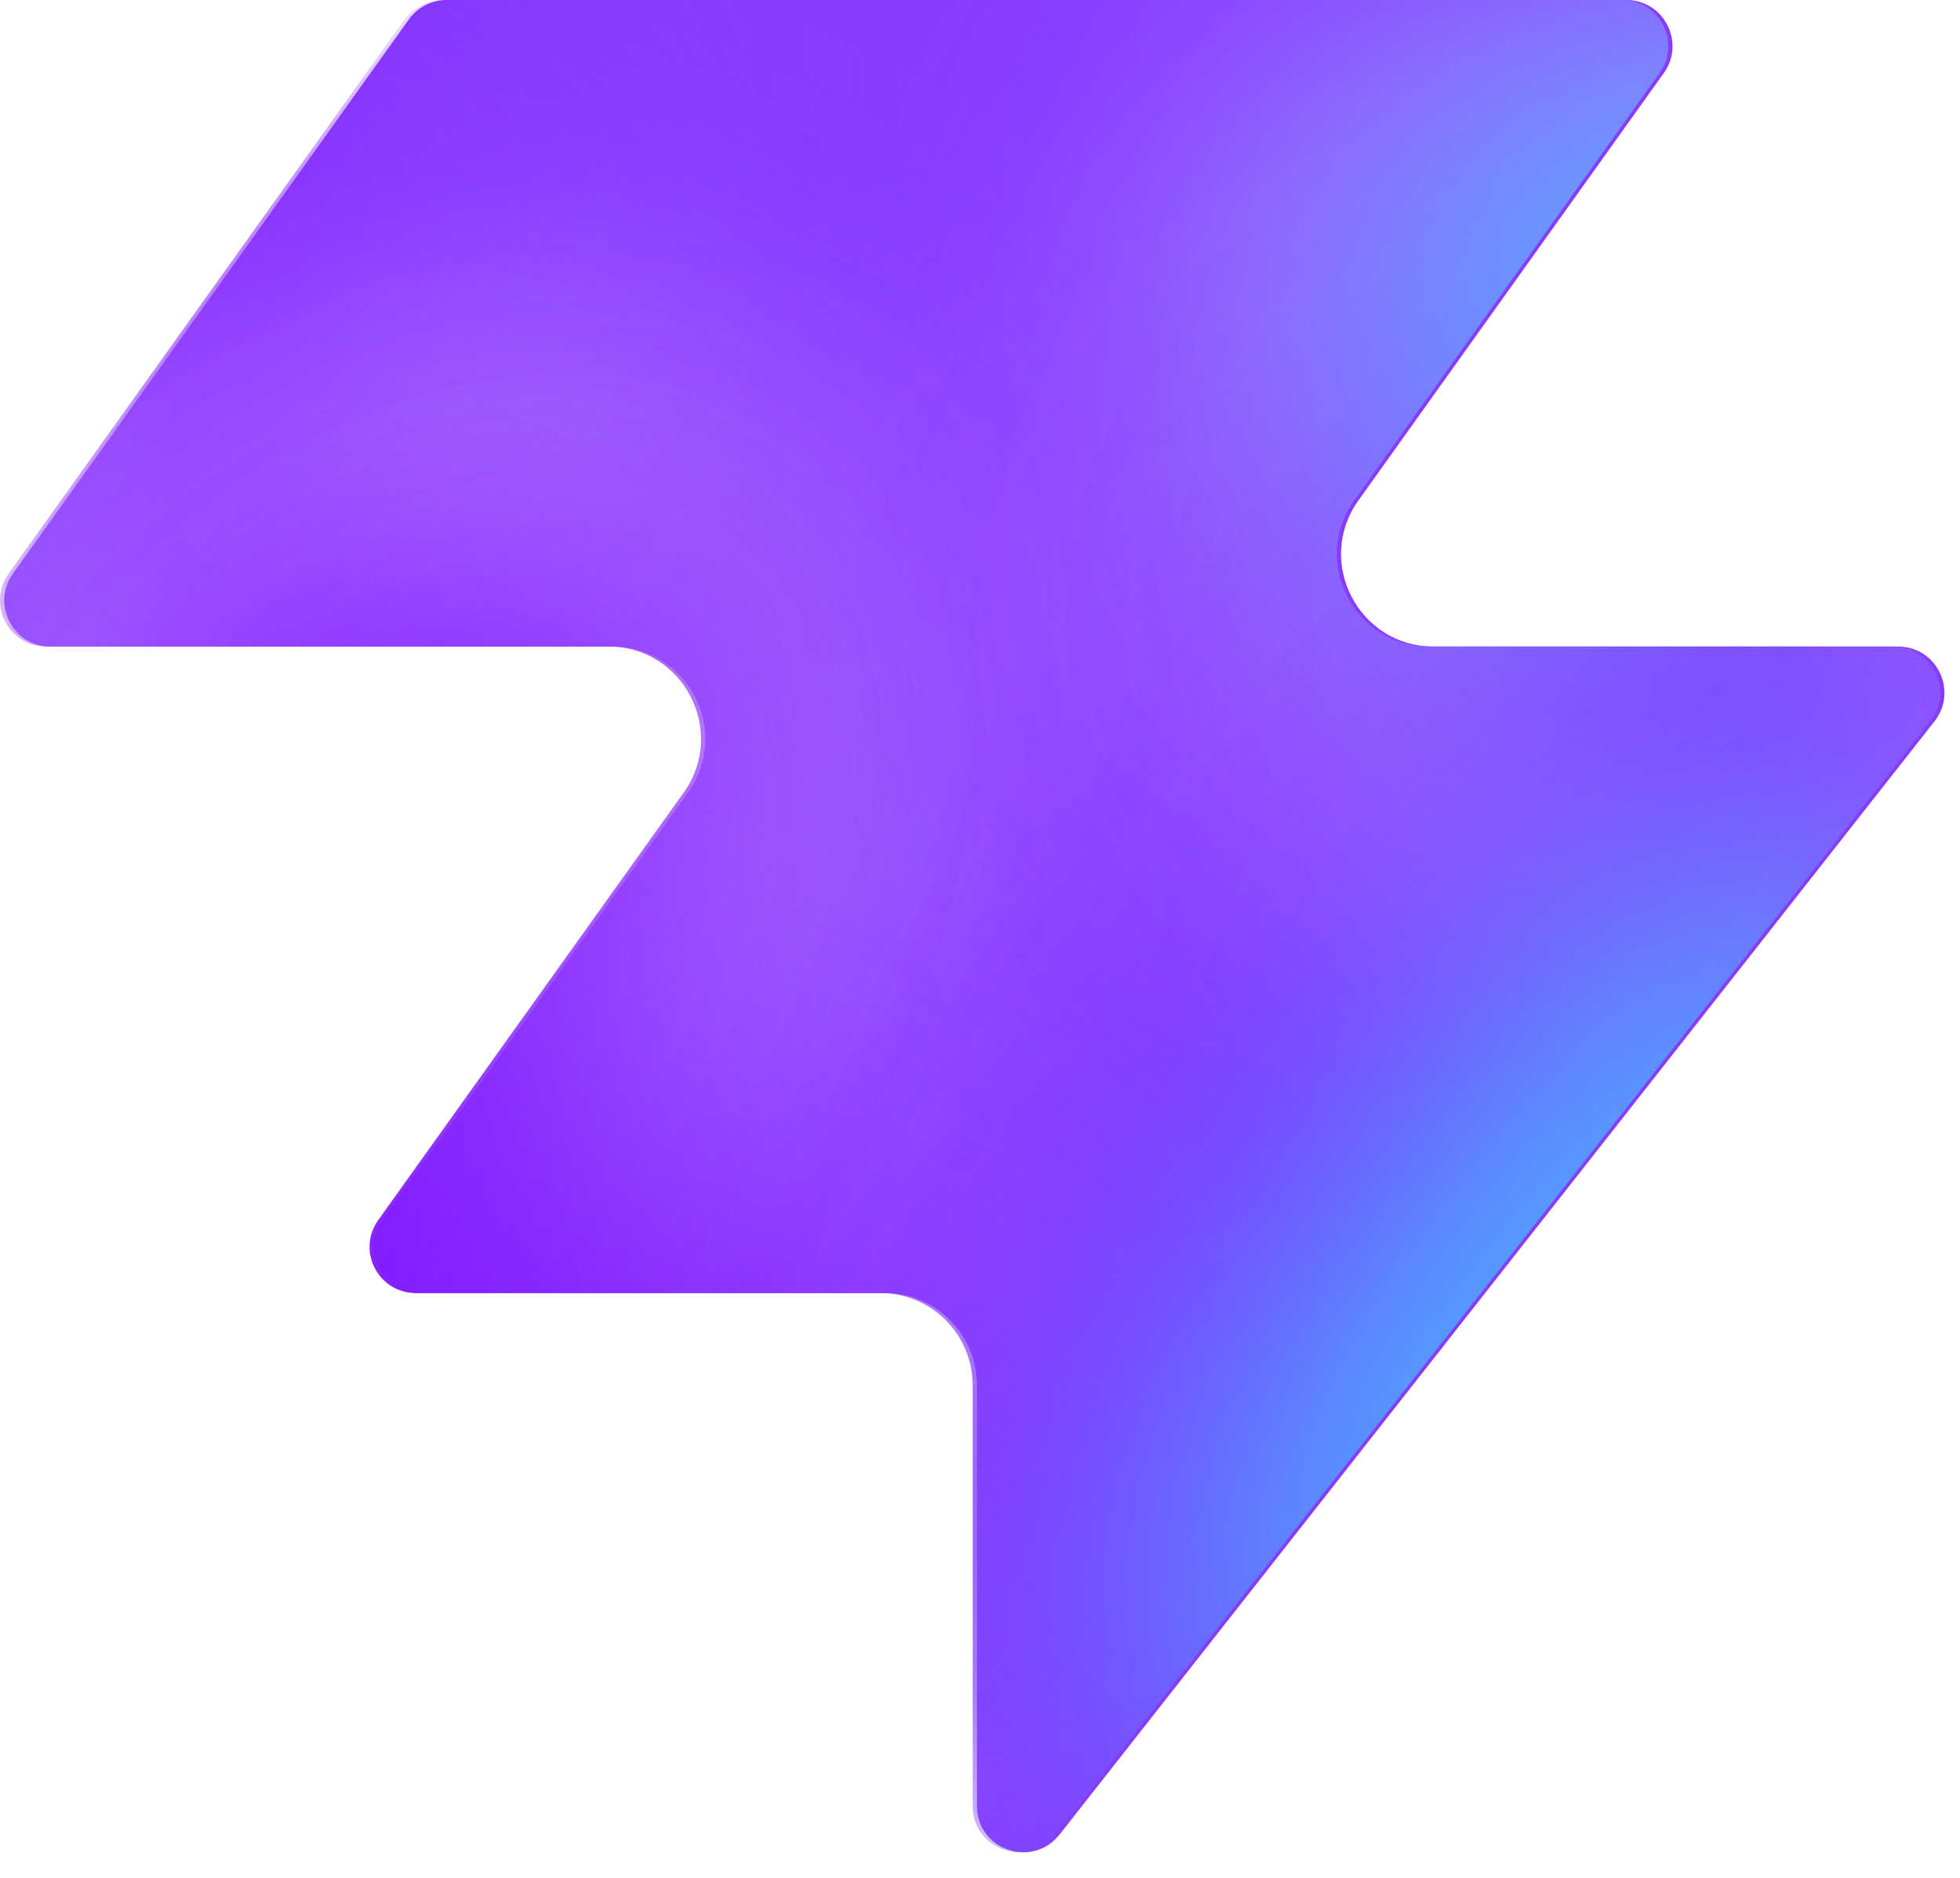
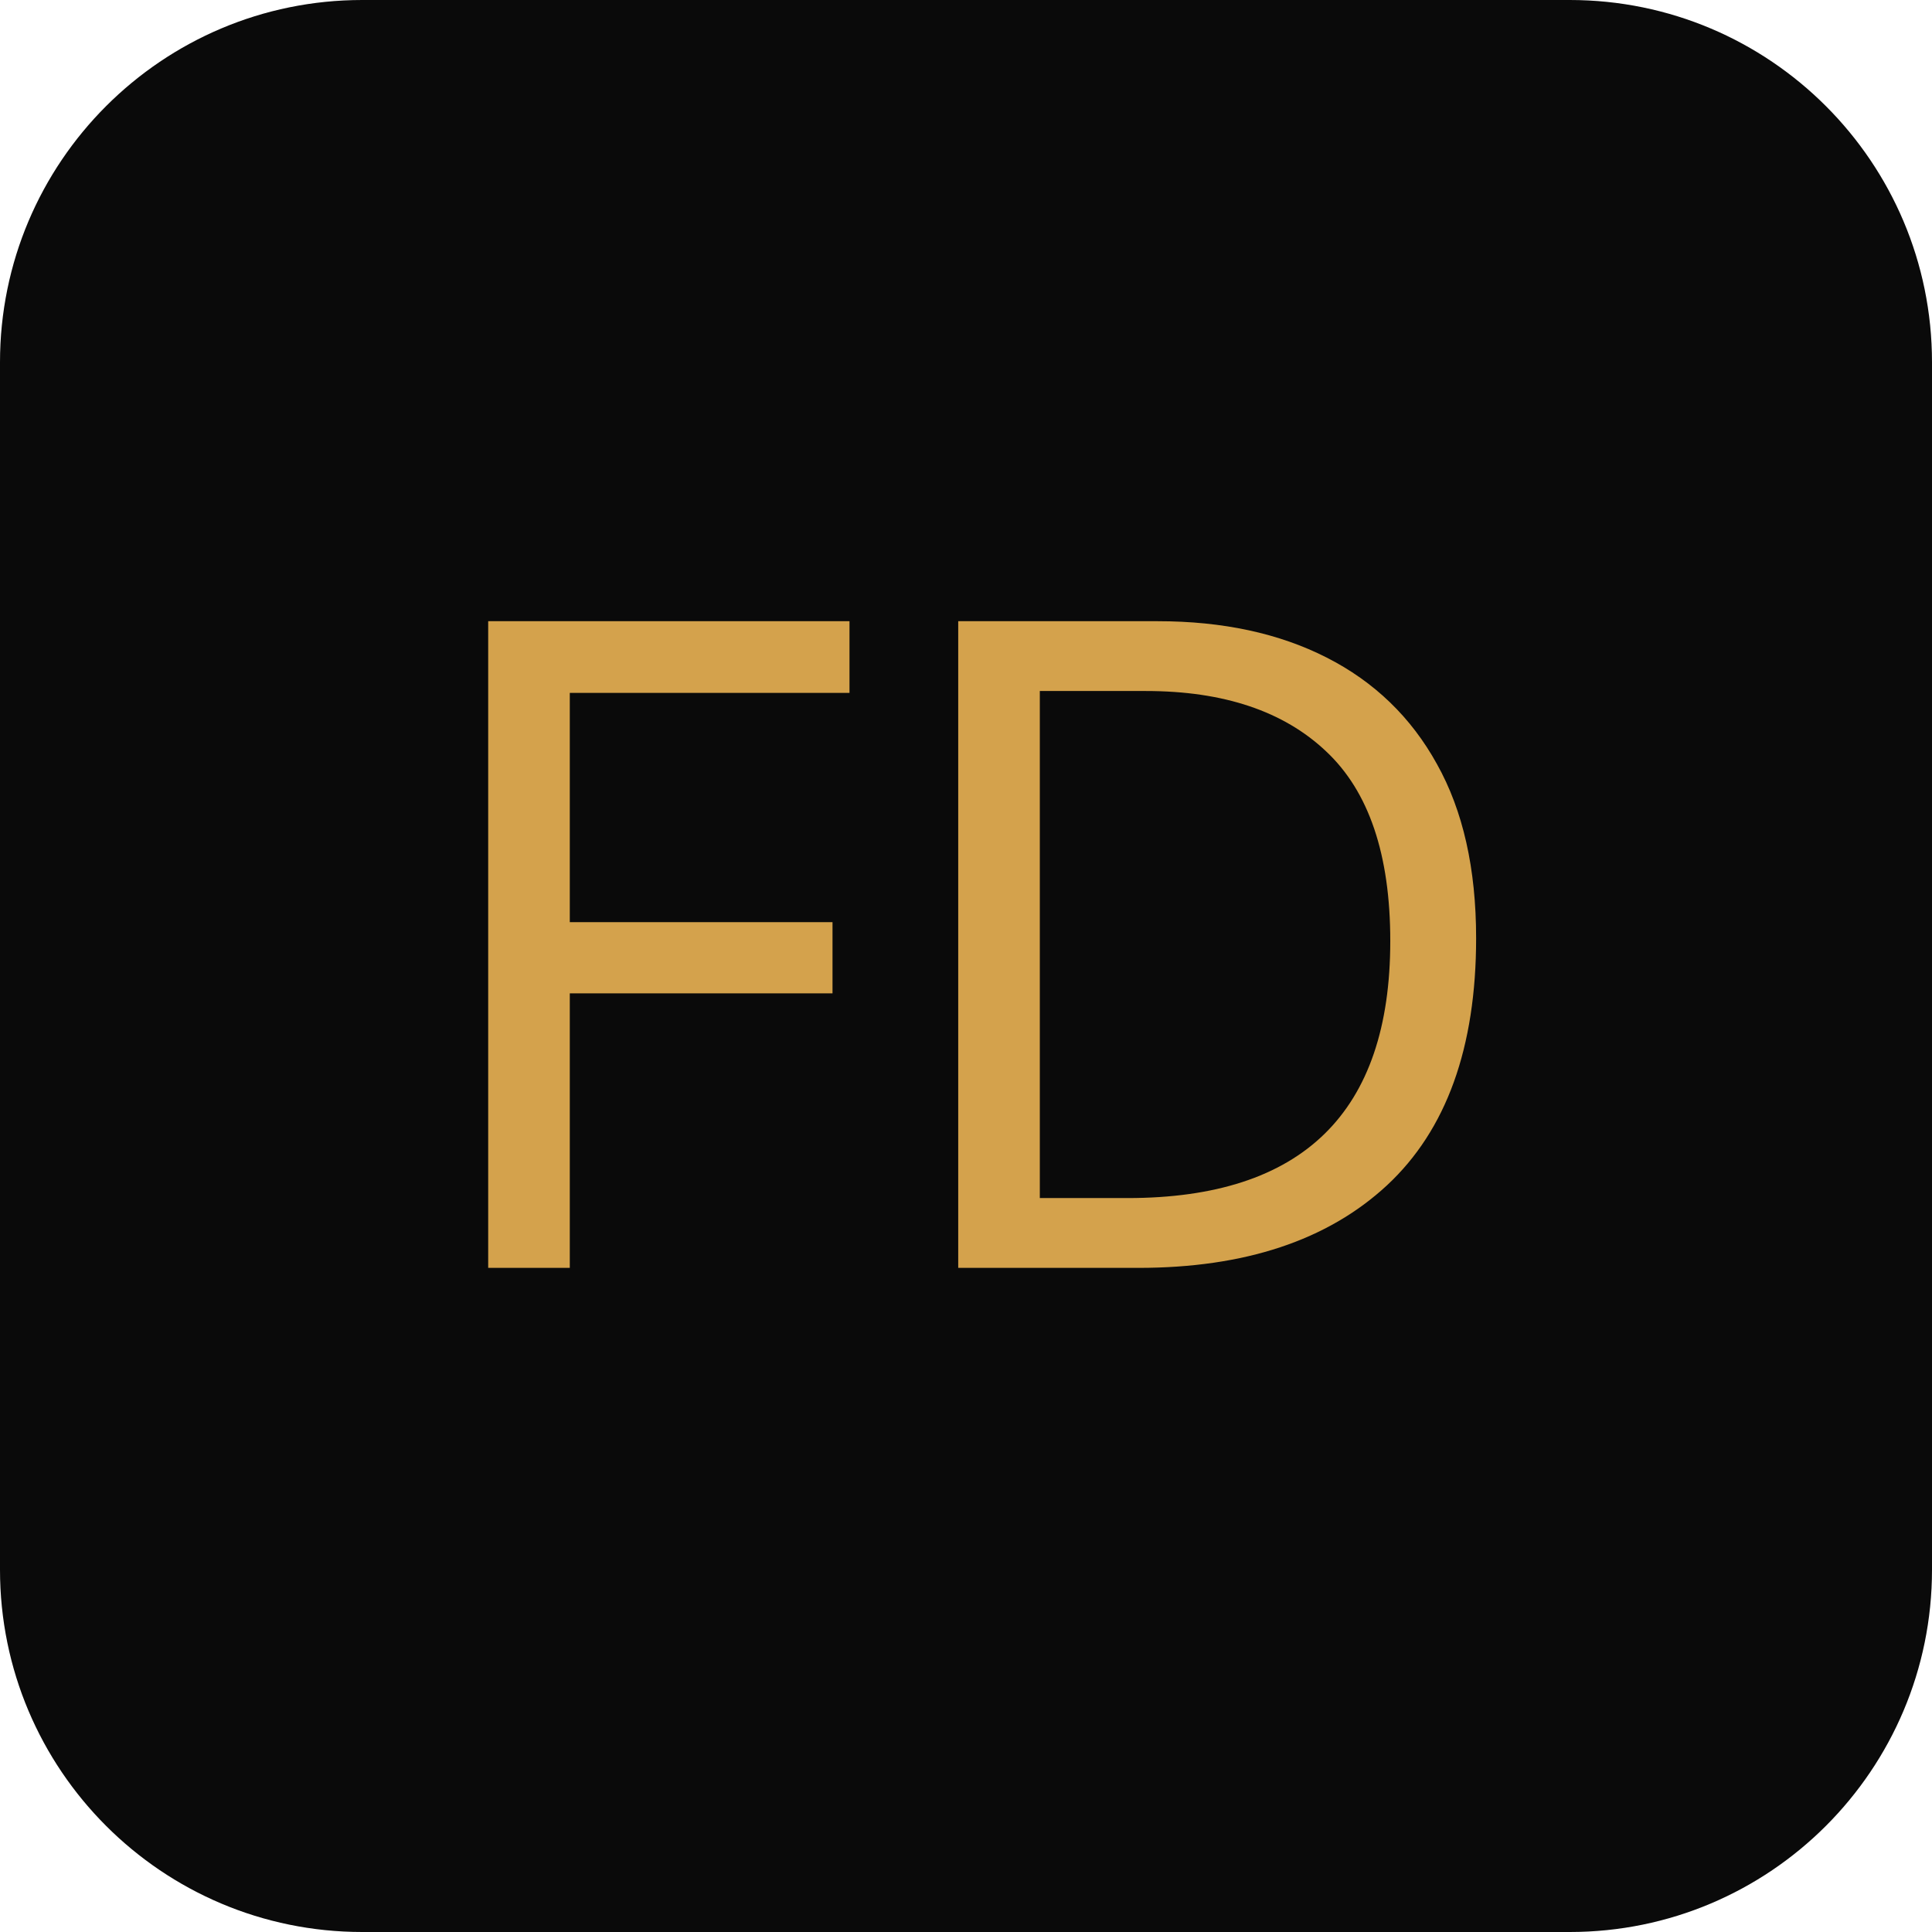
- <svg xmlns="http://www.w3.org/2000/svg" width="48" height="46" fill="none" viewBox="0 0 48 46">
-   <path fill="#863bff" d="M25.946 44.938c-.664.845-2.021.375-2.021-.698V33.937a2.26 2.26 0 0 0-2.262-2.262H10.287c-.92 0-1.456-1.04-.92-1.788l7.48-10.471c1.07-1.497 0-3.578-1.842-3.578H1.237c-.92 0-1.456-1.04-.92-1.788L10.013.474c.214-.297.556-.474.92-.474h28.894c.92 0 1.456 1.04.92 1.788l-7.48 10.471c-1.07 1.498 0 3.579 1.842 3.579h11.377c.943 0 1.473 1.088.89 1.83L25.947 44.94z" style="fill:#863bff;fill:color(display-p3 .525 .23 1);fill-opacity:1" />
-   <mask id="a" width="48" height="46" x="0" y="0" maskUnits="userSpaceOnUse" style="mask-type:alpha">
-     <path fill="#000" d="M25.842 44.938c-.664.844-2.021.375-2.021-.698V33.937a2.26 2.26 0 0 0-2.262-2.262H10.183c-.92 0-1.456-1.04-.92-1.788l7.48-10.471c1.07-1.498 0-3.579-1.842-3.579H1.133c-.92 0-1.456-1.04-.92-1.787L9.91.473c.214-.297.556-.474.92-.474h28.894c.92 0 1.456 1.04.92 1.788l-7.48 10.471c-1.07 1.498 0 3.578 1.842 3.578h11.377c.943 0 1.473 1.088.89 1.832L25.843 44.94z" style="fill:#000;fill-opacity:1" />
-   </mask>
-   <g mask="url(#a)">
-     <g filter="url(#b)">
-       <ellipse cx="5.508" cy="14.704" fill="#ede6ff" rx="5.508" ry="14.704" style="fill:#ede6ff;fill:color(display-p3 .927 .903 1);fill-opacity:1" transform="matrix(.00324 1 1 -.00324 -4.47 31.516)" />
-     </g>
-     <g filter="url(#c)">
-       <ellipse cx="10.399" cy="29.851" fill="#ede6ff" rx="10.399" ry="29.851" style="fill:#ede6ff;fill:color(display-p3 .927 .903 1);fill-opacity:1" transform="matrix(.00324 1 1 -.00324 -39.328 7.883)" />
-     </g>
-     <g filter="url(#d)">
-       <ellipse cx="5.508" cy="30.487" fill="#7e14ff" rx="5.508" ry="30.487" style="fill:#7e14ff;fill:color(display-p3 .492 .077 1);fill-opacity:1" transform="rotate(89.814 -25.913 -14.639)scale(1 -1)" />
-     </g>
-     <g filter="url(#e)">
-       <ellipse cx="5.508" cy="30.599" fill="#7e14ff" rx="5.508" ry="30.599" style="fill:#7e14ff;fill:color(display-p3 .492 .077 1);fill-opacity:1" transform="rotate(89.814 -32.644 -3.334)scale(1 -1)" />
-     </g>
-     <g filter="url(#f)">
-       <ellipse cx="5.508" cy="30.599" fill="#7e14ff" rx="5.508" ry="30.599" style="fill:#7e14ff;fill:color(display-p3 .492 .077 1);fill-opacity:1" transform="matrix(.00324 1 1 -.00324 -34.34 30.47)" />
-     </g>
-     <g filter="url(#g)">
-       <ellipse cx="14.072" cy="22.078" fill="#ede6ff" rx="14.072" ry="22.078" style="fill:#ede6ff;fill:color(display-p3 .927 .903 1);fill-opacity:1" transform="rotate(93.35 24.506 48.493)scale(-1 1)" />
-     </g>
-     <g filter="url(#h)">
-       <ellipse cx="3.47" cy="21.501" fill="#7e14ff" rx="3.47" ry="21.501" style="fill:#7e14ff;fill:color(display-p3 .492 .077 1);fill-opacity:1" transform="rotate(89.009 28.708 47.59)scale(-1 1)" />
-     </g>
-     <g filter="url(#i)">
-       <ellipse cx="3.47" cy="21.501" fill="#7e14ff" rx="3.47" ry="21.501" style="fill:#7e14ff;fill:color(display-p3 .492 .077 1);fill-opacity:1" transform="rotate(89.009 28.708 47.59)scale(-1 1)" />
-     </g>
-     <g filter="url(#j)">
-       <ellipse cx=".387" cy="8.972" fill="#7e14ff" rx="4.407" ry="29.108" style="fill:#7e14ff;fill:color(display-p3 .492 .077 1);fill-opacity:1" transform="rotate(39.51 .387 8.972)" />
-     </g>
-     <g filter="url(#k)">
-       <ellipse cx="47.523" cy="-6.092" fill="#7e14ff" rx="4.407" ry="29.108" style="fill:#7e14ff;fill:color(display-p3 .492 .077 1);fill-opacity:1" transform="rotate(37.892 47.523 -6.092)" />
-     </g>
-     <g filter="url(#l)">
-       <ellipse cx="41.412" cy="6.333" fill="#47bfff" rx="5.971" ry="9.665" style="fill:#47bfff;fill:color(display-p3 .28 .748 1);fill-opacity:1" transform="rotate(37.892 41.412 6.333)" />
-     </g>
-     <g filter="url(#m)">
-       <ellipse cx="-1.879" cy="38.332" fill="#7e14ff" rx="4.407" ry="29.108" style="fill:#7e14ff;fill:color(display-p3 .492 .077 1);fill-opacity:1" transform="rotate(37.892 -1.88 38.332)" />
-     </g>
-     <g filter="url(#n)">
-       <ellipse cx="-1.879" cy="38.332" fill="#7e14ff" rx="4.407" ry="29.108" style="fill:#7e14ff;fill:color(display-p3 .492 .077 1);fill-opacity:1" transform="rotate(37.892 -1.88 38.332)" />
-     </g>
-     <g filter="url(#o)">
-       <ellipse cx="35.651" cy="29.907" fill="#7e14ff" rx="4.407" ry="29.108" style="fill:#7e14ff;fill:color(display-p3 .492 .077 1);fill-opacity:1" transform="rotate(37.892 35.651 29.907)" />
-     </g>
-     <g filter="url(#p)">
-       <ellipse cx="38.418" cy="32.4" fill="#47bfff" rx="5.971" ry="15.297" style="fill:#47bfff;fill:color(display-p3 .28 .748 1);fill-opacity:1" transform="rotate(37.892 38.418 32.4)" />
-     </g>
-   </g>
-   <defs>
-     <filter id="b" width="60.045" height="41.654" x="-19.77" y="16.149" color-interpolation-filters="sRGB" filterUnits="userSpaceOnUse">
-       <feFlood flood-opacity="0" result="BackgroundImageFix" />
-       <feBlend in="SourceGraphic" in2="BackgroundImageFix" result="shape" />
-       <feGaussianBlur result="effect1_foregroundBlur_2002_17158" stdDeviation="7.659" />
-     </filter>
-     <filter id="c" width="90.34" height="51.437" x="-54.613" y="-7.533" color-interpolation-filters="sRGB" filterUnits="userSpaceOnUse">
-       <feFlood flood-opacity="0" result="BackgroundImageFix" />
-       <feBlend in="SourceGraphic" in2="BackgroundImageFix" result="shape" />
-       <feGaussianBlur result="effect1_foregroundBlur_2002_17158" stdDeviation="7.659" />
-     </filter>
-     <filter id="d" width="79.355" height="29.4" x="-49.64" y="2.03" color-interpolation-filters="sRGB" filterUnits="userSpaceOnUse">
-       <feFlood flood-opacity="0" result="BackgroundImageFix" />
-       <feBlend in="SourceGraphic" in2="BackgroundImageFix" result="shape" />
-       <feGaussianBlur result="effect1_foregroundBlur_2002_17158" stdDeviation="4.596" />
-     </filter>
-     <filter id="e" width="79.579" height="29.4" x="-45.045" y="20.029" color-interpolation-filters="sRGB" filterUnits="userSpaceOnUse">
-       <feFlood flood-opacity="0" result="BackgroundImageFix" />
-       <feBlend in="SourceGraphic" in2="BackgroundImageFix" result="shape" />
-       <feGaussianBlur result="effect1_foregroundBlur_2002_17158" stdDeviation="4.596" />
-     </filter>
-     <filter id="f" width="79.579" height="29.4" x="-43.513" y="21.178" color-interpolation-filters="sRGB" filterUnits="userSpaceOnUse">
-       <feFlood flood-opacity="0" result="BackgroundImageFix" />
-       <feBlend in="SourceGraphic" in2="BackgroundImageFix" result="shape" />
-       <feGaussianBlur result="effect1_foregroundBlur_2002_17158" stdDeviation="4.596" />
-     </filter>
-     <filter id="g" width="74.749" height="58.852" x="15.756" y="-17.901" color-interpolation-filters="sRGB" filterUnits="userSpaceOnUse">
-       <feFlood flood-opacity="0" result="BackgroundImageFix" />
-       <feBlend in="SourceGraphic" in2="BackgroundImageFix" result="shape" />
-       <feGaussianBlur result="effect1_foregroundBlur_2002_17158" stdDeviation="7.659" />
-     </filter>
-     <filter id="h" width="61.377" height="25.362" x="23.548" y="2.284" color-interpolation-filters="sRGB" filterUnits="userSpaceOnUse">
-       <feFlood flood-opacity="0" result="BackgroundImageFix" />
-       <feBlend in="SourceGraphic" in2="BackgroundImageFix" result="shape" />
-       <feGaussianBlur result="effect1_foregroundBlur_2002_17158" stdDeviation="4.596" />
-     </filter>
-     <filter id="i" width="61.377" height="25.362" x="23.548" y="2.284" color-interpolation-filters="sRGB" filterUnits="userSpaceOnUse">
-       <feFlood flood-opacity="0" result="BackgroundImageFix" />
-       <feBlend in="SourceGraphic" in2="BackgroundImageFix" result="shape" />
-       <feGaussianBlur result="effect1_foregroundBlur_2002_17158" stdDeviation="4.596" />
-     </filter>
-     <filter id="j" width="56.045" height="63.649" x="-27.636" y="-22.853" color-interpolation-filters="sRGB" filterUnits="userSpaceOnUse">
-       <feFlood flood-opacity="0" result="BackgroundImageFix" />
-       <feBlend in="SourceGraphic" in2="BackgroundImageFix" result="shape" />
-       <feGaussianBlur result="effect1_foregroundBlur_2002_17158" stdDeviation="4.596" />
-     </filter>
-     <filter id="k" width="54.814" height="64.646" x="20.116" y="-38.415" color-interpolation-filters="sRGB" filterUnits="userSpaceOnUse">
-       <feFlood flood-opacity="0" result="BackgroundImageFix" />
-       <feBlend in="SourceGraphic" in2="BackgroundImageFix" result="shape" />
-       <feGaussianBlur result="effect1_foregroundBlur_2002_17158" stdDeviation="4.596" />
-     </filter>
-     <filter id="l" width="33.541" height="35.313" x="24.641" y="-11.323" color-interpolation-filters="sRGB" filterUnits="userSpaceOnUse">
-       <feFlood flood-opacity="0" result="BackgroundImageFix" />
-       <feBlend in="SourceGraphic" in2="BackgroundImageFix" result="shape" />
-       <feGaussianBlur result="effect1_foregroundBlur_2002_17158" stdDeviation="4.596" />
-     </filter>
-     <filter id="m" width="54.814" height="64.646" x="-29.286" y="6.009" color-interpolation-filters="sRGB" filterUnits="userSpaceOnUse">
-       <feFlood flood-opacity="0" result="BackgroundImageFix" />
-       <feBlend in="SourceGraphic" in2="BackgroundImageFix" result="shape" />
-       <feGaussianBlur result="effect1_foregroundBlur_2002_17158" stdDeviation="4.596" />
-     </filter>
-     <filter id="n" width="54.814" height="64.646" x="-29.286" y="6.009" color-interpolation-filters="sRGB" filterUnits="userSpaceOnUse">
-       <feFlood flood-opacity="0" result="BackgroundImageFix" />
-       <feBlend in="SourceGraphic" in2="BackgroundImageFix" result="shape" />
-       <feGaussianBlur result="effect1_foregroundBlur_2002_17158" stdDeviation="4.596" />
-     </filter>
-     <filter id="o" width="54.814" height="64.646" x="8.244" y="-2.416" color-interpolation-filters="sRGB" filterUnits="userSpaceOnUse">
-       <feFlood flood-opacity="0" result="BackgroundImageFix" />
-       <feBlend in="SourceGraphic" in2="BackgroundImageFix" result="shape" />
-       <feGaussianBlur result="effect1_foregroundBlur_2002_17158" stdDeviation="4.596" />
-     </filter>
-     <filter id="p" width="39.409" height="43.623" x="18.713" y="10.588" color-interpolation-filters="sRGB" filterUnits="userSpaceOnUse">
-       <feFlood flood-opacity="0" result="BackgroundImageFix" />
-       <feBlend in="SourceGraphic" in2="BackgroundImageFix" result="shape" />
-       <feGaussianBlur result="effect1_foregroundBlur_2002_17158" stdDeviation="4.596" />
-     </filter>
-   </defs>
+ <svg xmlns="http://www.w3.org/2000/svg" viewBox="0 0 64 64">
+   <rect width="64" height="64" rx="12" fill="#0a0a0a" />
+   <text x="32" y="42" fill="#d4a24c" font-family="Impact, Arial Narrow, sans-serif" font-size="30" text-anchor="middle">FD</text>
</svg>
